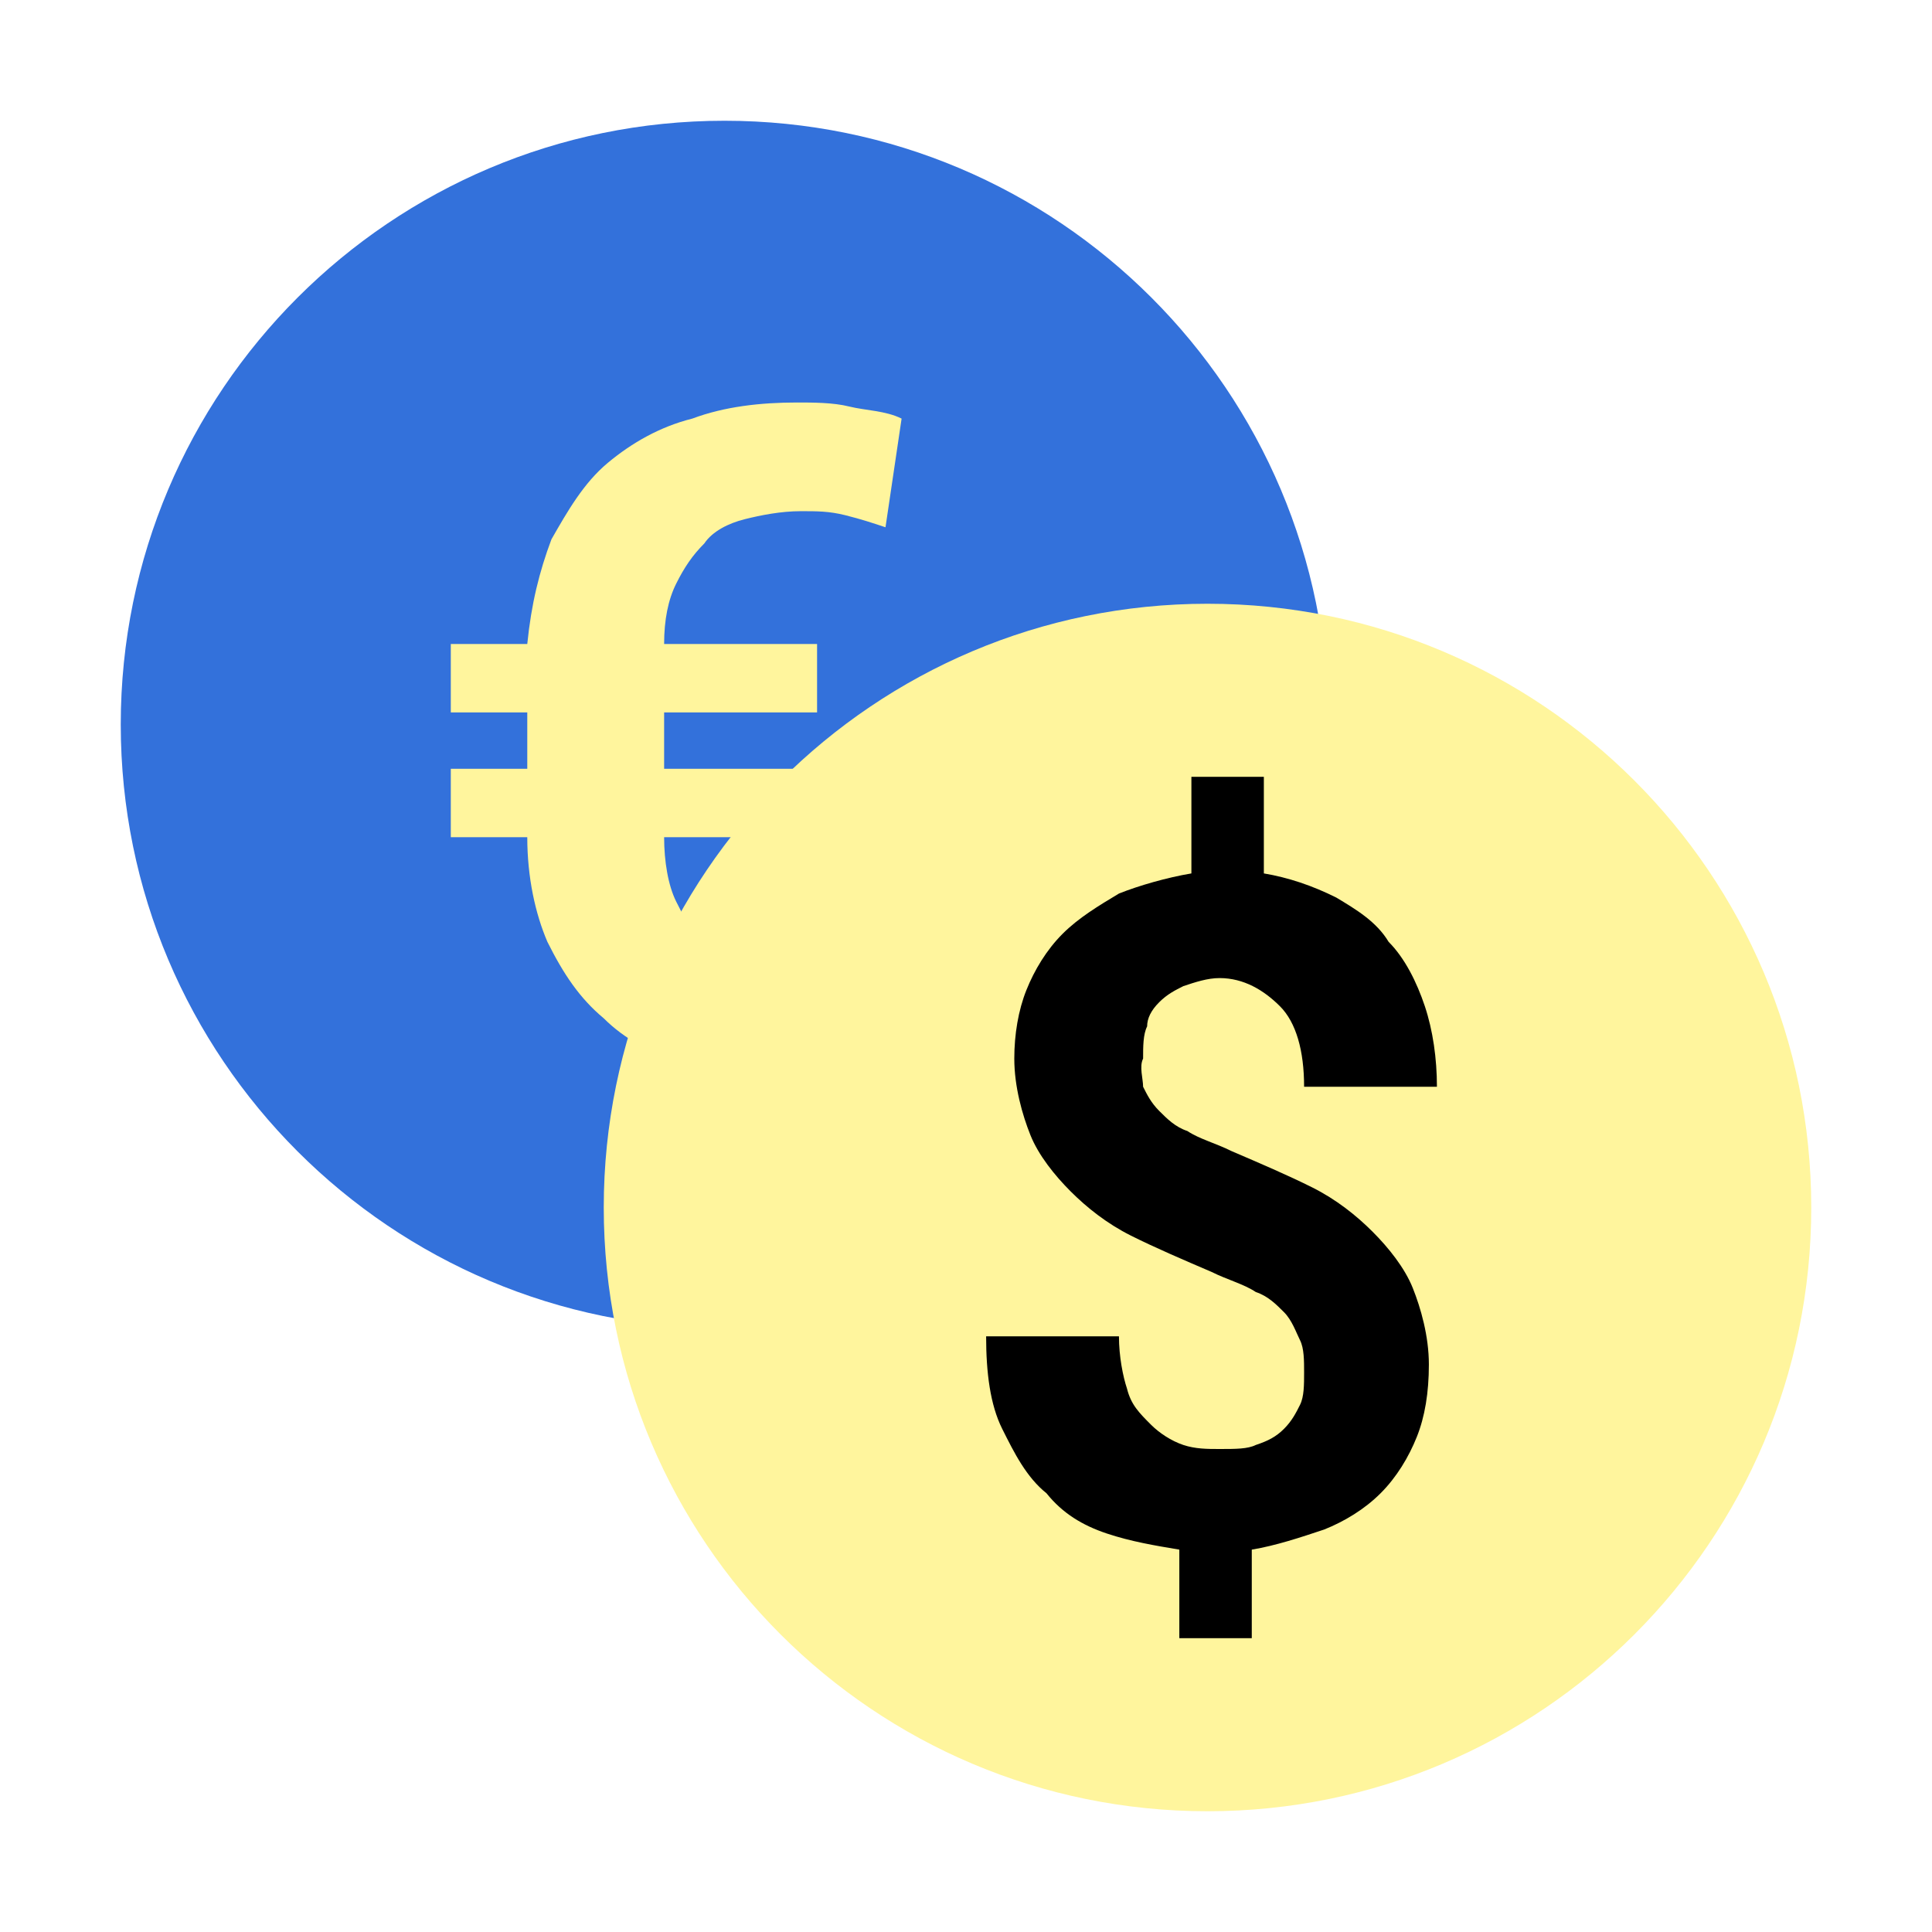
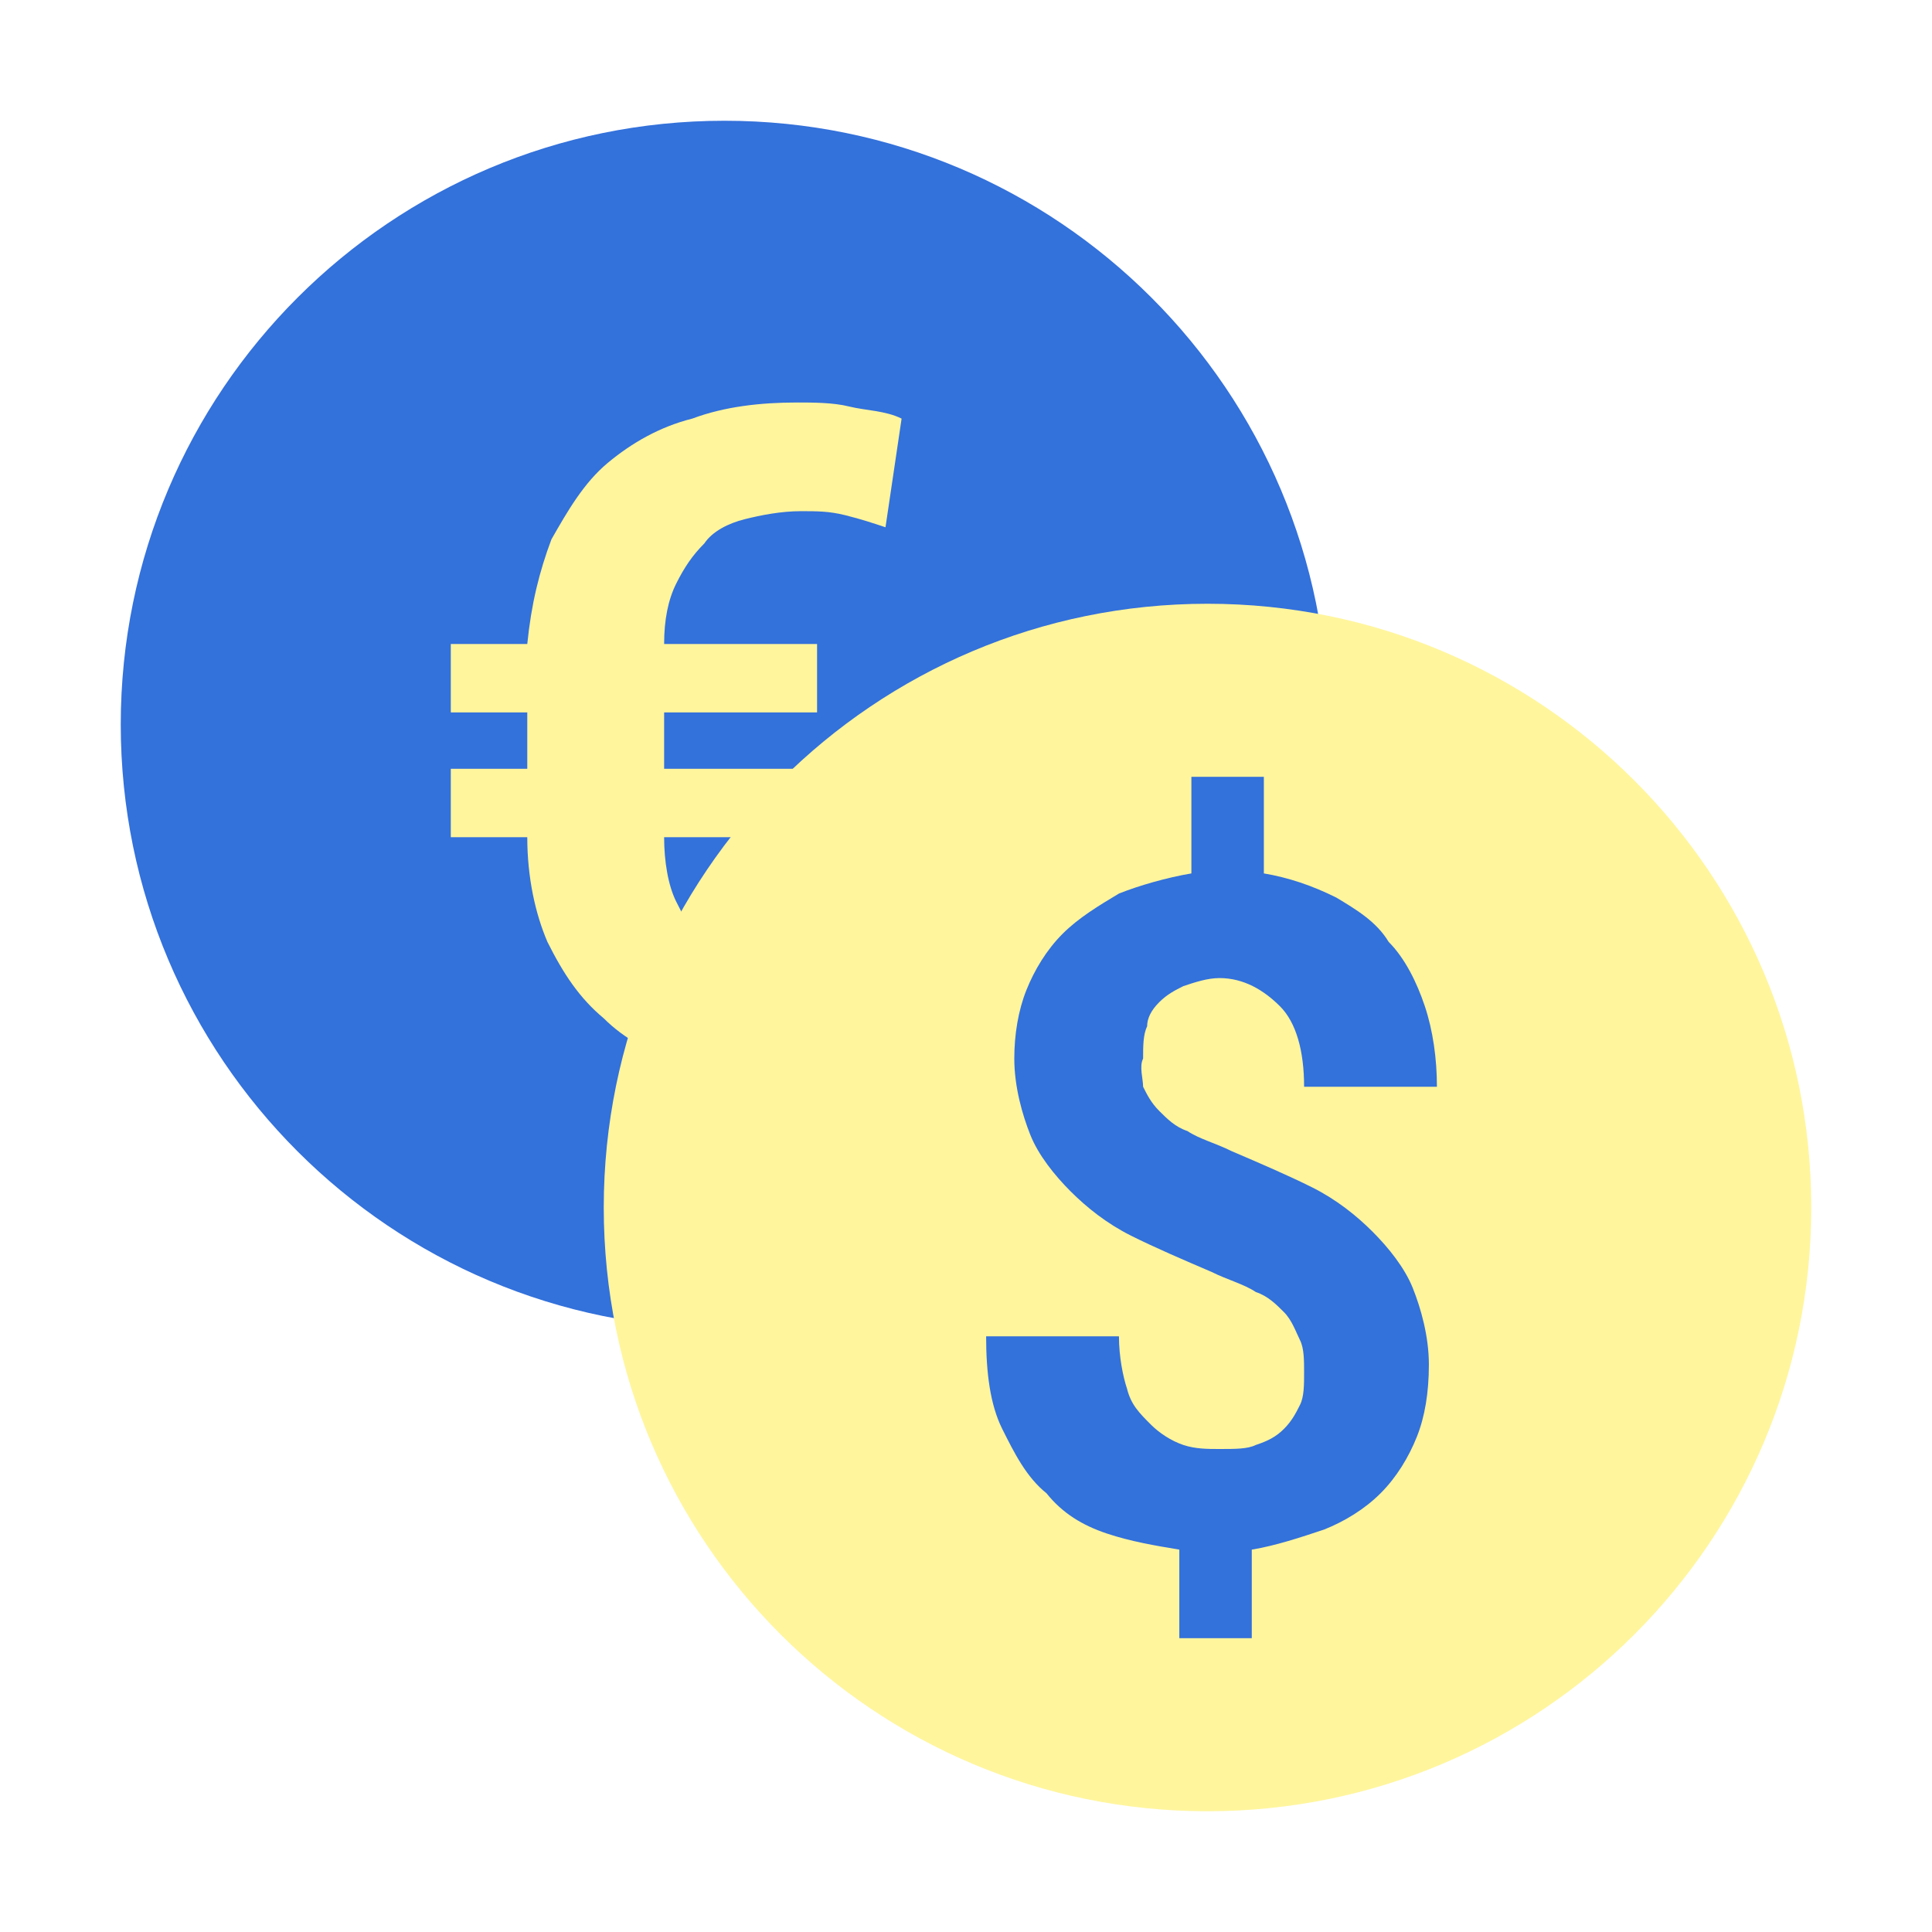
<svg xmlns="http://www.w3.org/2000/svg" stroke="currentColor" fill="currentColor" stroke-width="0" version="1" viewBox="0 0 48 48" enable-background="new 0 0 48 48" height="1em" width="1em" style="">
-   <circle fill="#3371db" cx="18" cy="18" r="15" />
+   <circle fill="rgb(51, 113, 219)" cx="18" cy="18" r="15" />
  <path fill="#FFF59D" d="M20.3,16v1.7h-3.8v1.4h3.8v1.7h-3.8c0,0.6,0.1,1.2,0.3,1.6c0.2,0.4,0.4,0.8,0.7,1c0.3,0.3,0.7,0.4,1.1,0.6 c0.4,0.1,0.9,0.2,1.4,0.2c0.4,0,0.7,0,1.1-0.1c0.4-0.1,0.7-0.1,1-0.3l0.4,2.7c-0.4,0.1-0.9,0.2-1.4,0.2c-0.5,0.1-1,0.1-1.5,0.1 c-0.9,0-1.8-0.1-2.6-0.4c-0.8-0.2-1.5-0.6-2-1.1c-0.6-0.5-1-1.1-1.4-1.9c-0.3-0.7-0.5-1.6-0.5-2.6h-1.9v-1.7h1.9v-1.4h-1.9V16h1.9 c0.1-1,0.3-1.8,0.6-2.6c0.4-0.7,0.8-1.4,1.4-1.9c0.6-0.5,1.3-0.9,2.1-1.1c0.8-0.3,1.7-0.4,2.6-0.4c0.4,0,0.9,0,1.3,0.1 c0.4,0.1,0.9,0.1,1.3,0.3l-0.4,2.7c-0.3-0.1-0.6-0.2-1-0.3c-0.4-0.1-0.7-0.1-1.1-0.1c-0.5,0-1,0.1-1.4,0.2c-0.4,0.1-0.8,0.3-1,0.6 c-0.3,0.3-0.5,0.6-0.7,1s-0.3,0.9-0.3,1.5H20.3z" />
  <circle fill="#FFF59D" cx="30" cy="30" r="15" />
-   <path fill="#3371db;" d="M28.4,27c0.1,0.2,0.2,0.4,0.4,0.6c0.2,0.2,0.4,0.4,0.7,0.5c0.3,0.2,0.7,0.3,1.1,0.5c0.7,0.3,1.4,0.6,2,0.9 c0.6,0.3,1.1,0.7,1.5,1.1c0.4,0.4,0.8,0.9,1,1.4c0.2,0.5,0.4,1.2,0.4,1.9c0,0.7-0.1,1.3-0.3,1.8c-0.2,0.5-0.5,1-0.9,1.4 s-0.9,0.7-1.4,0.9c-0.6,0.2-1.2,0.4-1.8,0.5v2.2h-1.8v-2.2c-0.6-0.1-1.2-0.2-1.8-0.4s-1.1-0.5-1.5-1c-0.5-0.4-0.8-1-1.1-1.6 c-0.3-0.6-0.4-1.4-0.4-2.3h3.3c0,0.5,0.1,1,0.2,1.3c0.1,0.4,0.3,0.6,0.6,0.9c0.2,0.2,0.5,0.4,0.8,0.5c0.3,0.1,0.6,0.1,0.9,0.1 c0.4,0,0.7,0,0.9-0.1c0.3-0.1,0.5-0.2,0.7-0.4c0.2-0.2,0.3-0.4,0.4-0.6c0.1-0.2,0.1-0.5,0.1-0.8c0-0.3,0-0.6-0.1-0.8 c-0.1-0.2-0.2-0.5-0.4-0.7s-0.4-0.4-0.7-0.5c-0.3-0.2-0.7-0.3-1.1-0.5c-0.7-0.3-1.4-0.6-2-0.9c-0.6-0.3-1.1-0.7-1.5-1.1 c-0.4-0.4-0.8-0.9-1-1.4c-0.2-0.5-0.4-1.2-0.4-1.9c0-0.6,0.1-1.2,0.3-1.7c0.2-0.5,0.5-1,0.9-1.4c0.4-0.4,0.9-0.7,1.4-1 c0.5-0.2,1.2-0.4,1.8-0.5v-2.4h1.8v2.4c0.6,0.1,1.2,0.3,1.8,0.6c0.5,0.3,1,0.6,1.3,1.1c0.4,0.4,0.7,1,0.9,1.6c0.2,0.6,0.3,1.3,0.3,2 h-3.3c0-0.9-0.2-1.6-0.6-2c-0.4-0.4-0.9-0.7-1.5-0.7c-0.3,0-0.6,0.1-0.9,0.2c-0.2,0.1-0.4,0.2-0.6,0.4c-0.2,0.2-0.3,0.4-0.3,0.6 c-0.1,0.2-0.1,0.5-0.1,0.8C28.3,26.5,28.4,26.8,28.4,27z" />
+   <path fill="rgb(51, 113, 219)" d="M28.4,27c0.1,0.2,0.2,0.4,0.4,0.6c0.2,0.2,0.4,0.4,0.7,0.5c0.3,0.2,0.7,0.3,1.1,0.5c0.7,0.3,1.4,0.6,2,0.9 c0.6,0.3,1.1,0.7,1.5,1.1c0.4,0.4,0.8,0.9,1,1.4c0.2,0.5,0.4,1.2,0.4,1.9c0,0.7-0.1,1.3-0.3,1.8c-0.2,0.5-0.5,1-0.9,1.4 s-0.9,0.7-1.4,0.9c-0.6,0.2-1.2,0.4-1.8,0.5v2.2h-1.8v-2.2c-0.6-0.1-1.2-0.2-1.8-0.4s-1.1-0.5-1.5-1c-0.5-0.4-0.8-1-1.1-1.6 c-0.3-0.6-0.4-1.4-0.4-2.3h3.3c0,0.5,0.1,1,0.2,1.3c0.1,0.4,0.3,0.6,0.6,0.9c0.2,0.2,0.5,0.4,0.8,0.5c0.3,0.1,0.6,0.1,0.9,0.1 c0.4,0,0.7,0,0.9-0.1c0.3-0.1,0.5-0.2,0.7-0.4c0.2-0.2,0.3-0.4,0.4-0.6c0.1-0.2,0.1-0.5,0.1-0.8c0-0.3,0-0.6-0.1-0.8 c-0.1-0.2-0.2-0.5-0.4-0.7s-0.4-0.4-0.7-0.5c-0.3-0.2-0.7-0.3-1.1-0.5c-0.7-0.3-1.4-0.6-2-0.9c-0.6-0.3-1.1-0.7-1.5-1.1 c-0.4-0.4-0.8-0.9-1-1.4c-0.2-0.5-0.4-1.2-0.4-1.9c0-0.6,0.1-1.2,0.3-1.7c0.2-0.5,0.5-1,0.9-1.4c0.4-0.4,0.9-0.7,1.4-1 c0.5-0.2,1.2-0.4,1.8-0.5v-2.4h1.8v2.4c0.6,0.1,1.2,0.3,1.8,0.6c0.5,0.3,1,0.6,1.3,1.1c0.4,0.4,0.7,1,0.9,1.6c0.2,0.6,0.3,1.3,0.3,2 h-3.3c0-0.9-0.2-1.6-0.6-2c-0.4-0.4-0.9-0.7-1.5-0.7c-0.3,0-0.6,0.1-0.9,0.2c-0.2,0.1-0.4,0.2-0.6,0.4c-0.2,0.2-0.3,0.4-0.3,0.6 c-0.1,0.2-0.1,0.5-0.1,0.8C28.3,26.5,28.4,26.8,28.4,27z" />
</svg>
